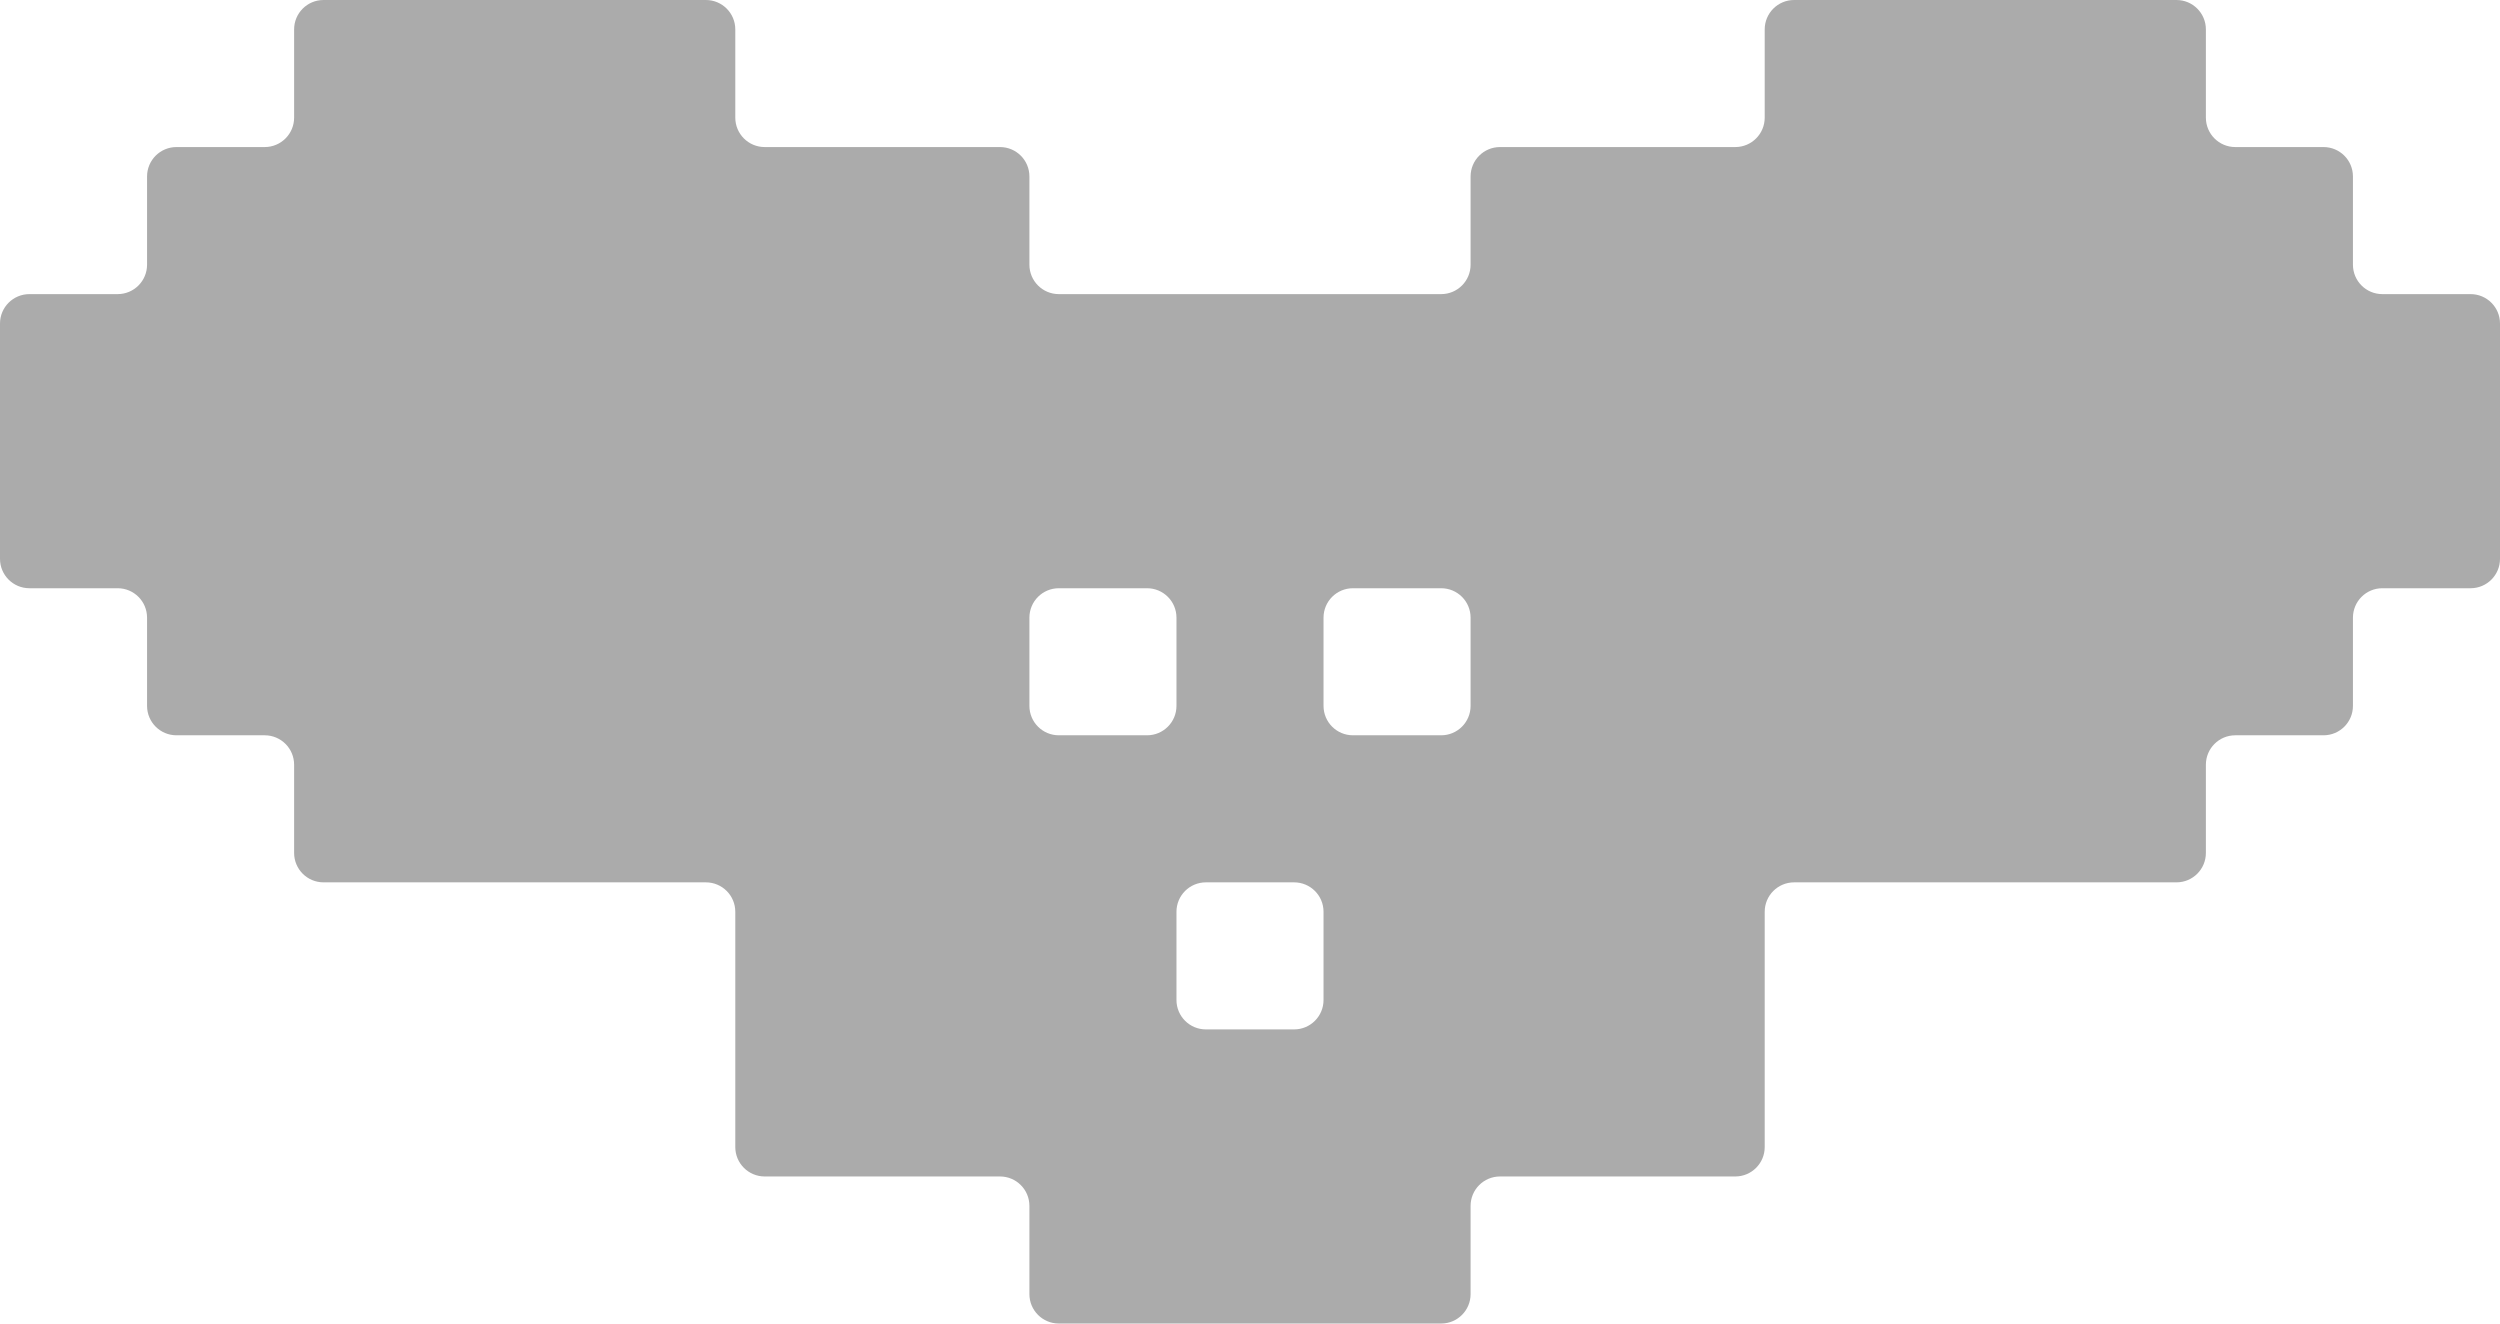
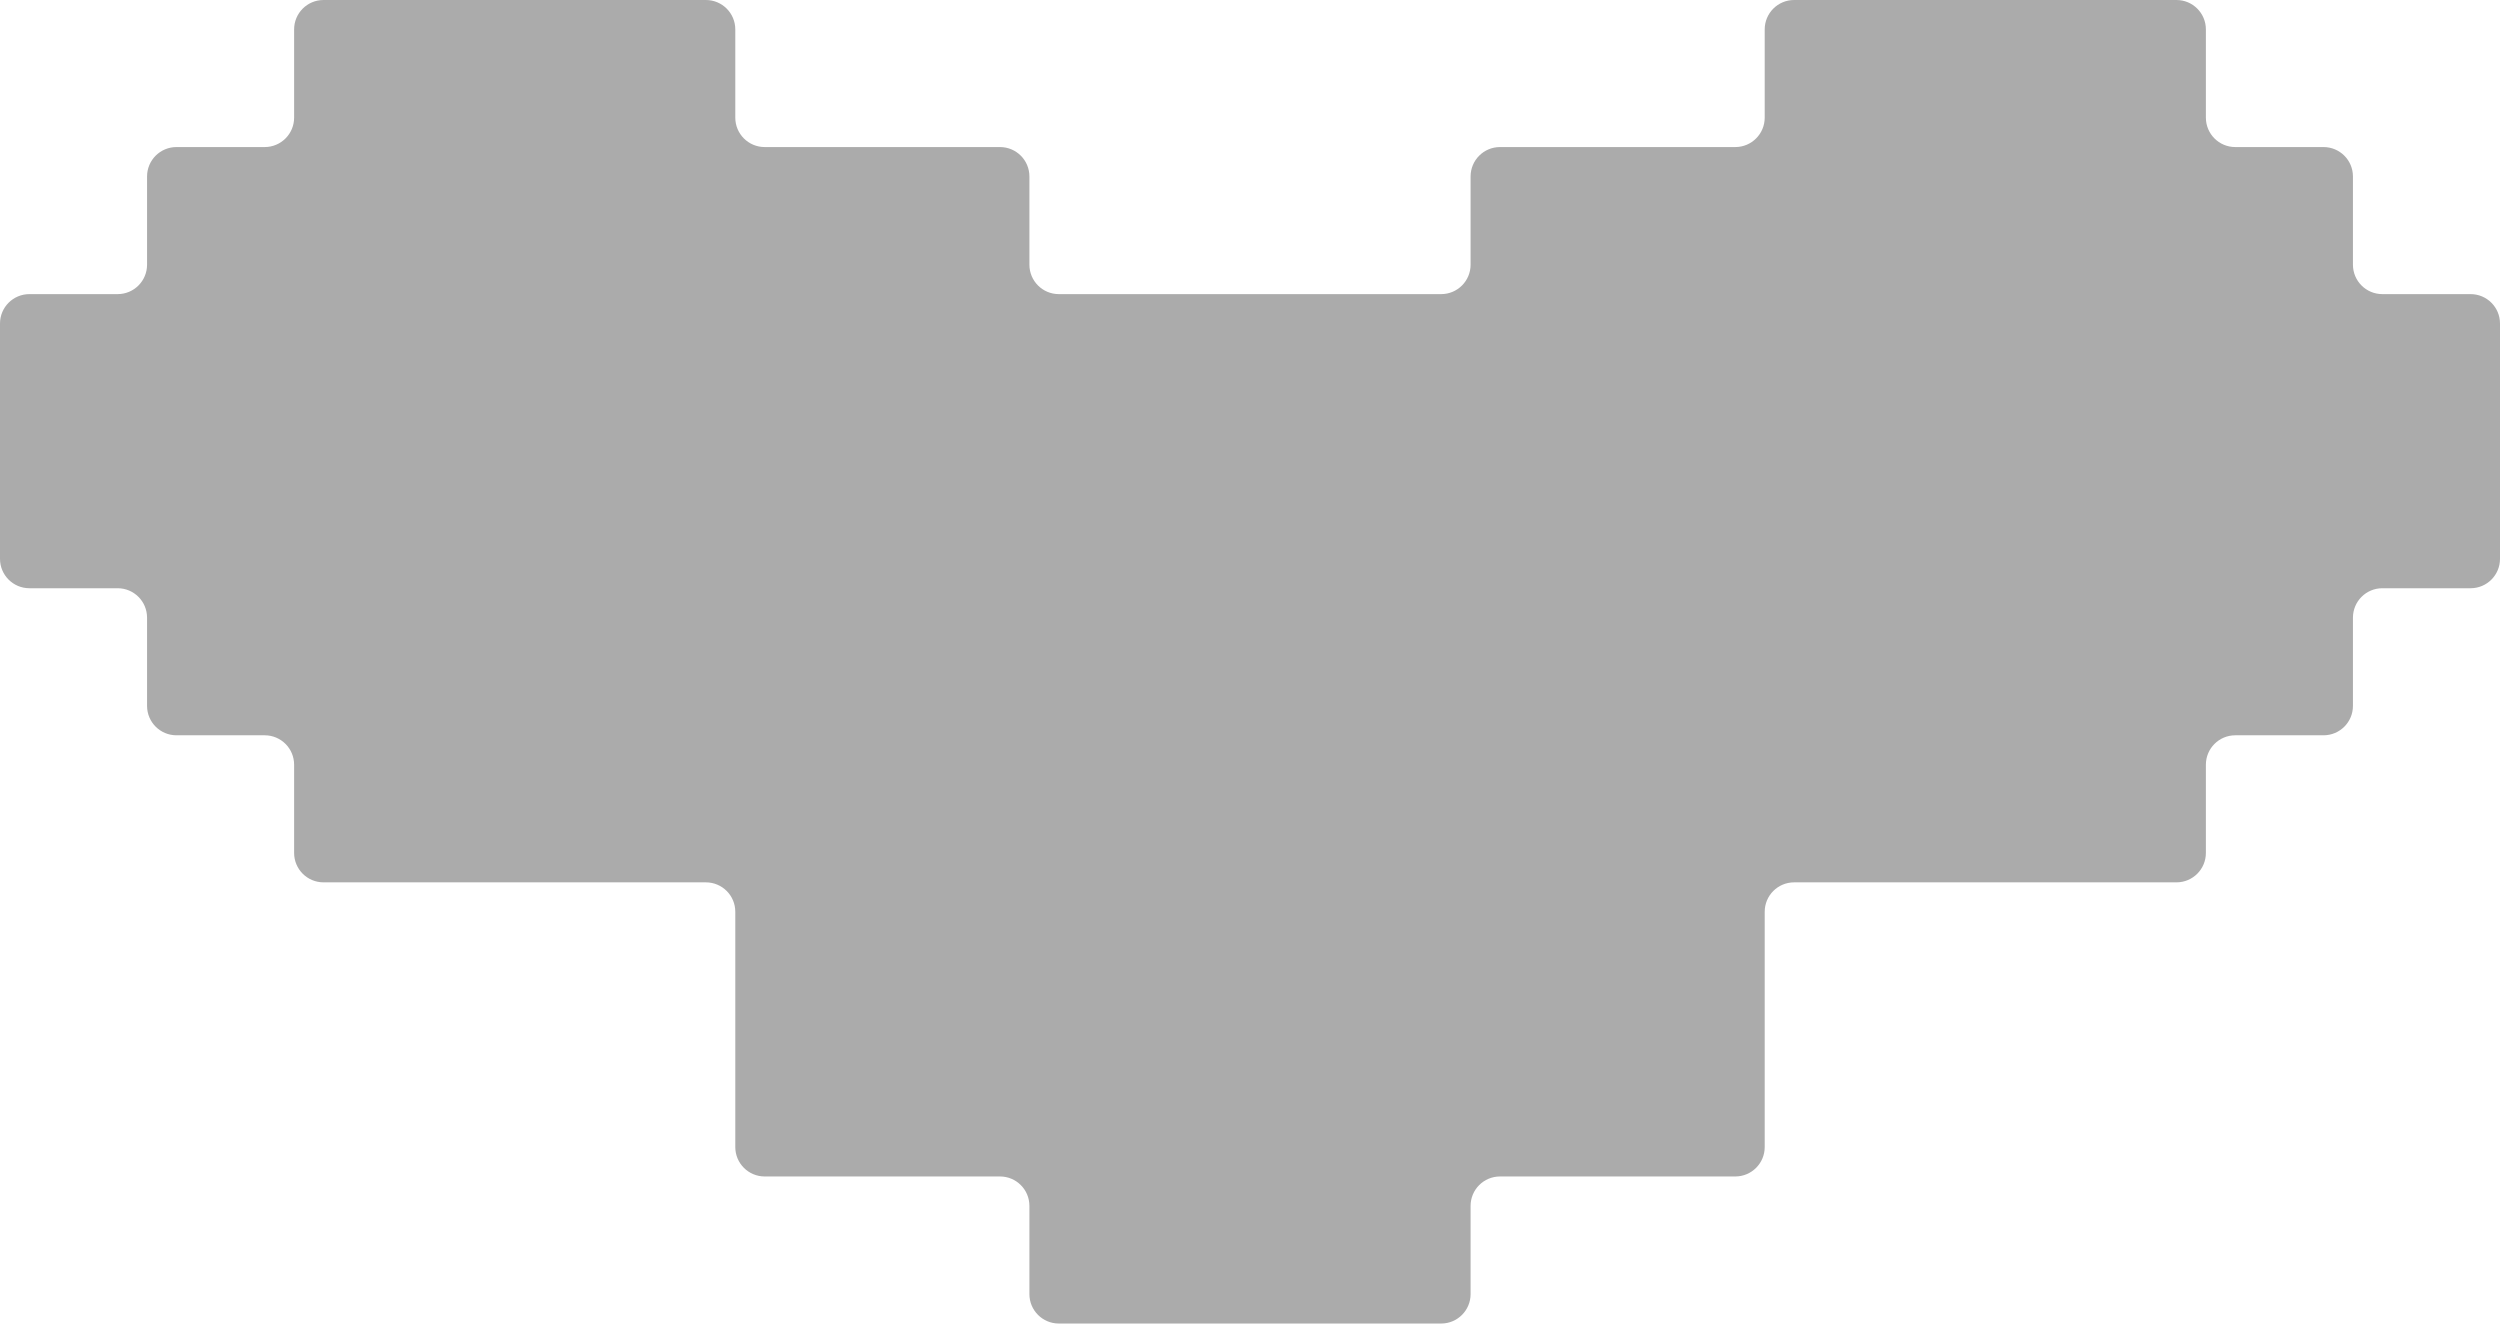
<svg xmlns="http://www.w3.org/2000/svg" width="170" height="90" viewBox="0 0 170 90" fill="none">
-   <path opacity="0.33" d="M48 0C49.105 0 50 0.895 50 2V8C50 9.105 50.895 10 52 10H68C69.105 10 70 10.895 70 12V18C70 19.105 70.895 20 72 20H98C99.105 20 100 19.105 100 18V12C100 10.895 100.895 10 102 10H118C119.105 10 120 9.105 120 8V2C120 0.895 120.895 5.63733e-08 122 0H148C149.105 0 150 0.895 150 2V8C150 9.105 150.895 10 152 10H158C159.105 10 160 10.895 160 12V18C160 19.105 160.895 20 162 20H168C169.105 20 170 20.895 170 22V38C170 39.105 169.105 40 168 40H162C160.895 40 160 40.895 160 42V48C160 49.105 159.105 50 158 50H152C150.895 50 150 50.895 150 52V58C150 59.105 149.105 60 148 60H122C120.895 60 120 60.895 120 62V78C120 79.105 119.105 80 118 80H102C100.895 80 100 80.895 100 82V88C100 89.105 99.105 90 98 90H72C70.895 90 70 89.105 70 88V82C70 80.895 69.105 80 68 80H52C50.895 80 50 79.105 50 78V62C50 60.895 49.105 60 48 60H22C20.895 60 20 59.105 20 58V52C20 50.895 19.105 50 18 50H12C10.895 50 10 49.105 10 48V42C10 40.895 9.105 40 8 40H2C0.895 40 1.61067e-08 39.105 0 38V22C2.57702e-07 20.895 0.895 20 2 20H8C9.105 20 10 19.105 10 18V12C10 10.895 10.895 10 12 10H18C19.105 10 20 9.105 20 8V2C20 0.895 20.895 5.63733e-08 22 0H48ZM82 60C80.895 60 80 60.895 80 62V68C80 69.105 80.895 70 82 70H88C89.105 70 90 69.105 90 68V62C90 60.895 89.105 60 88 60H82ZM70 48C70 49.105 70.895 50 72 50H78C79.105 50 80 49.105 80 48V42C80 40.895 79.105 40 78 40H72C70.895 40 70 40.895 70 42V48ZM90 48C90 49.105 90.895 50 92 50H98C99.105 50 100 49.105 100 48V42C100 40.895 99.105 40 98 40H92C90.895 40 90 40.895 90 42V48Z" fill="black" />
+   <path opacity="0.33" d="M50 8C50 9.105 50.895 10 52 10H68C69.105 10 70 10.895 70 12V18C70 19.105 70.895 20 72 20H98C99.105 20 100 19.105 100 18V12C100 10.895 100.895 10 102 10H118C119.105 10 120 9.105 120 8V2C120 0.895 120.895 0 122 0H148C149.105 0 150 0.895 150 2V8C150 9.105 150.895 10 152 10H158C159.105 10 160 10.895 160 12V18C160 19.105 160.895 20 162 20H168C169.105 20 170 20.895 170 22V38C170 39.105 169.105 40 168 40H162C160.895 40 160 40.895 160 42V48C160 49.105 159.105 50 158 50H152C150.895 50 150 50.895 150 52V58C150 59.105 149.105 60 148 60H122C120.895 60 120 60.895 120 62V78C120 79.105 119.105 80 118 80H102C100.895 80 100 80.895 100 82V88C100 89.105 99.105 90 98 90H72C70.895 90 70 89.105 70 88V82C70 80.895 69.105 80 68 80H52C50.895 80 50 79.105 50 78V62C50 60.895 49.105 60 48 60H22C20.895 60 20 59.105 20 58V52C20 50.895 19.105 50 18 50H12C10.895 50 10 49.105 10 48V42C10 40.895 9.105 40 8 40H2C0.895 40 0 39.105 0 38V22C0 20.895 0.895 20 2 20H8C9.105 20 10 19.105 10 18V12C10 10.895 10.895 10 12 10H18C19.105 10 20 9.105 20 8V2C20 0.895 20.895 0 22 0H48C49.105 0 50 0.895 50 2V8Z" fill="black" />
</svg>
